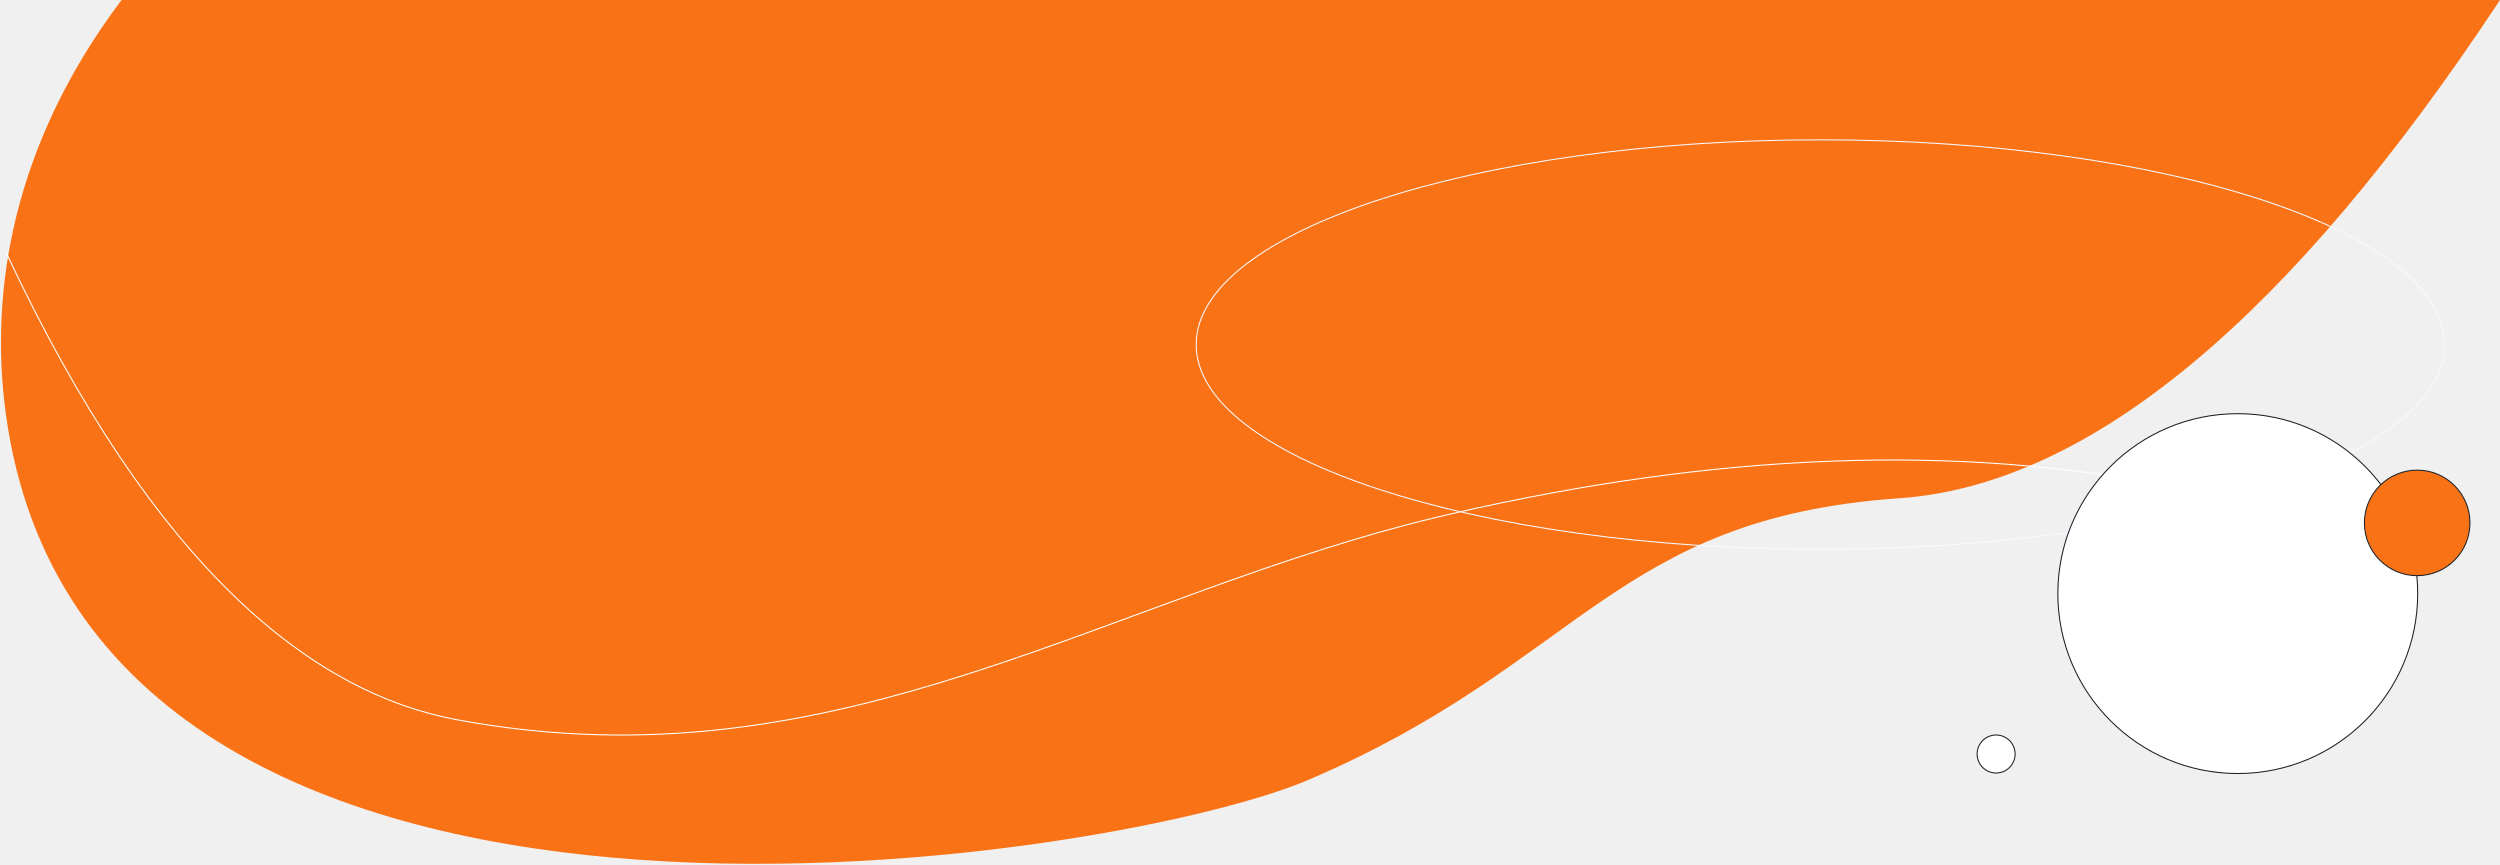
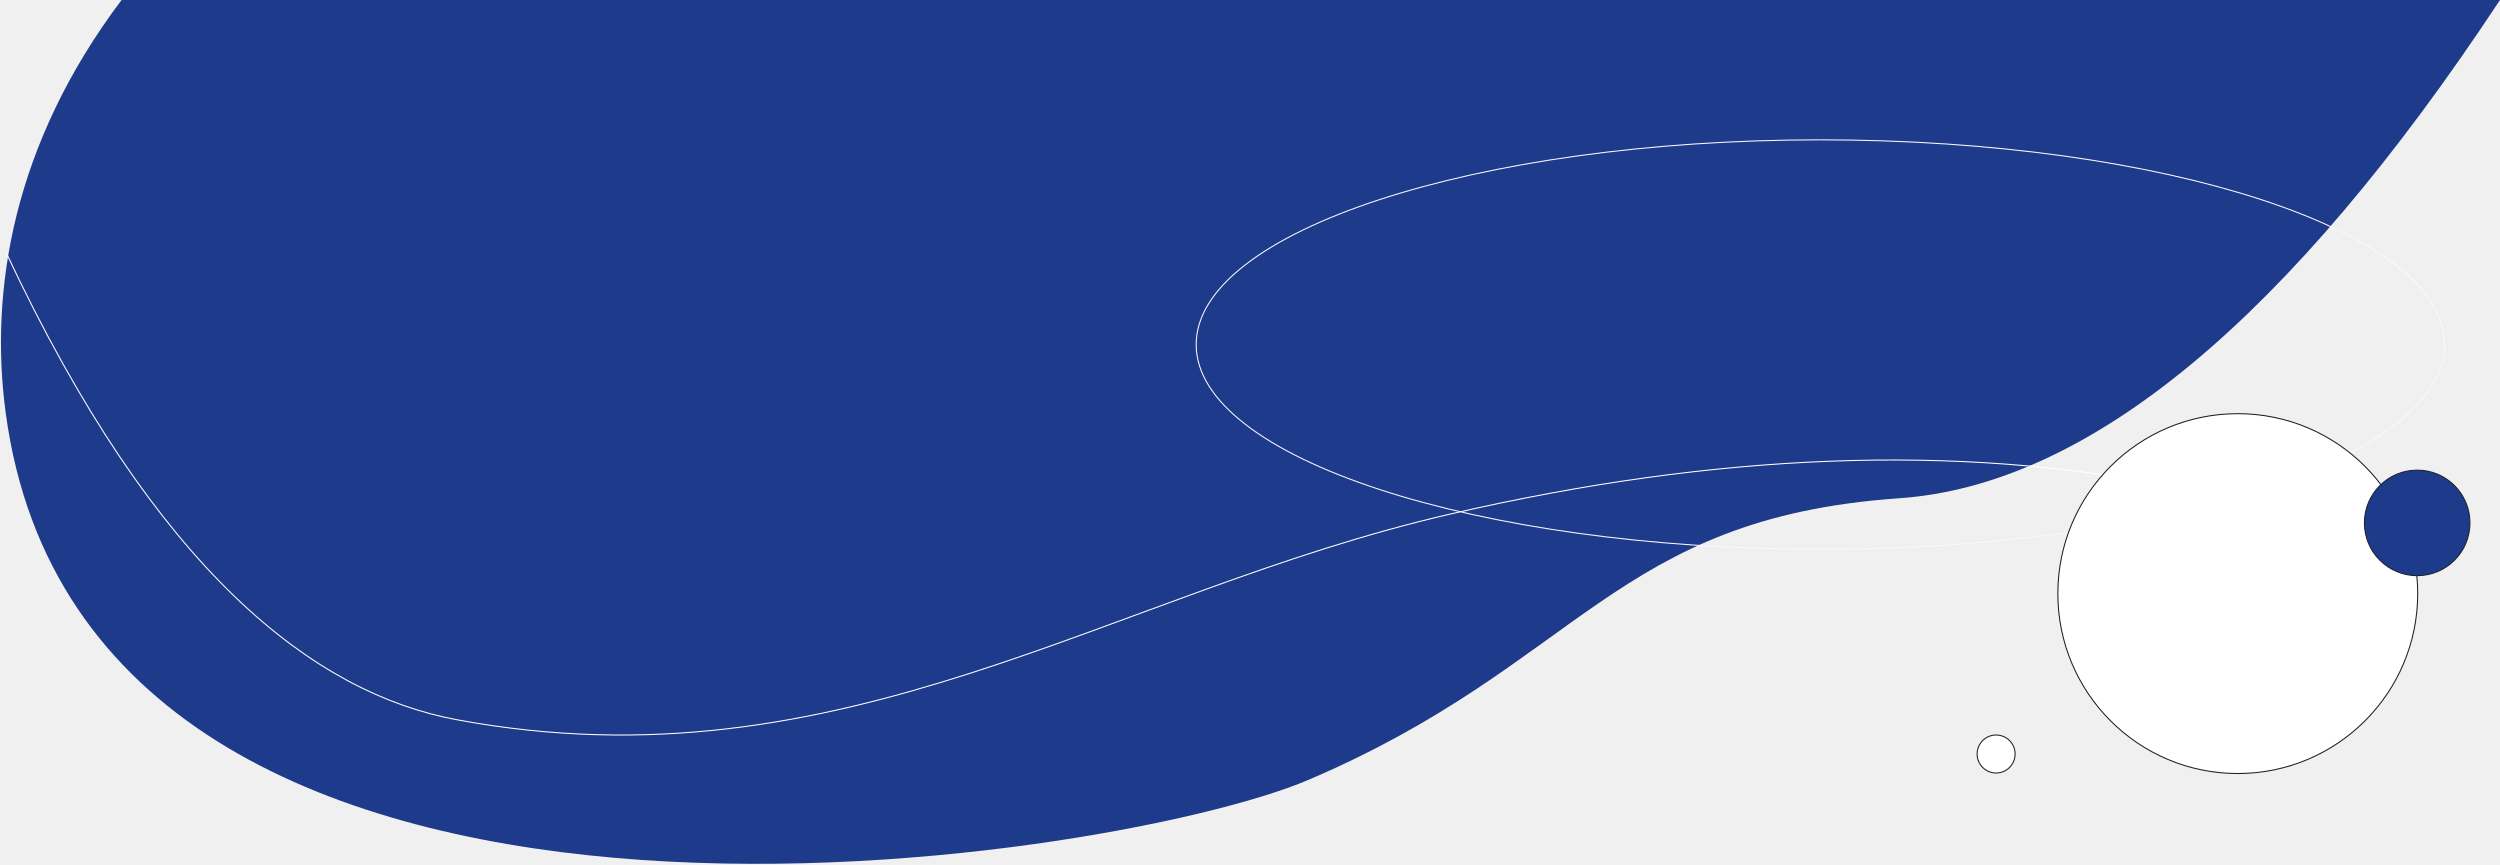
<svg xmlns="http://www.w3.org/2000/svg" width="2369px" height="819px" viewBox="0 0 2369 819" version="1.1">
  <g id="Page-1" stroke="none" stroke-width="1" fill="none" fill-rule="evenodd">
    <g id="Hero-Section_2" transform="translate(0.924452, 0)">
-       <path d="M114.272,0 L2368.076,0 C2168.443,302.269 1978.61,459.658 1798.576,472.168 C1528.526,490.932 1496.995,628.921 1238.695,739.107 C1053.032,818.308 83.488,972.4 4.576,392 C-11.211,275.89 11.151,136.876 114.272,0 Z" id="header-bg" fill="#F97316" fill-rule="nonzero" />
+       <path d="M114.272,0 L2368.076,0 C2168.443,302.269 1978.61,459.658 1798.576,472.168 C1528.526,490.932 1496.995,628.921 1238.695,739.107 C1053.032,818.308 83.488,972.4 4.576,392 C-11.211,275.89 11.151,136.876 114.272,0 Z" id="header-bg" fill="#1E3A8A" fill-rule="nonzero" />
      <path d="M4.705,696.516 C146.86,392.9 297.158,278.554 431.89,253.477 C797.245,185.477 1051.571,374.361 1373.838,448.477 C1626.029,506.477 1853.652,515.107 2056.705,474.368" id="Line" stroke="#FFFFFF" stroke-linecap="square" transform="translate(1030.705, 467.7385) scale(-1, 1) rotate(-180) translate(-1030.705, -467.7385) " />
      <ellipse id="shape-line" stroke="#F8F8FF" cx="1724.076" cy="326.5" rx="591.5" ry="194" />
      <circle id="Oval" stroke="#1B2129" fill="#FFFFFF" fill-rule="nonzero" cx="2119.592" cy="562.5" r="170.5" />
-       <circle id="Oval" stroke="#1B2129" fill="#F97316" fill-rule="nonzero" cx="2289.592" cy="495.5" r="50" />
+       <circle id="Oval" stroke="#1B2129" fill="#1E3A8A" fill-rule="nonzero" cx="2289.592" cy="495.5" r="50" />
      <circle id="Oval" stroke="#1B2129" fill="#FFFFFF" fill-rule="nonzero" cx="1890.592" cy="714.5" r="18" />
    </g>
  </g>
</svg>
